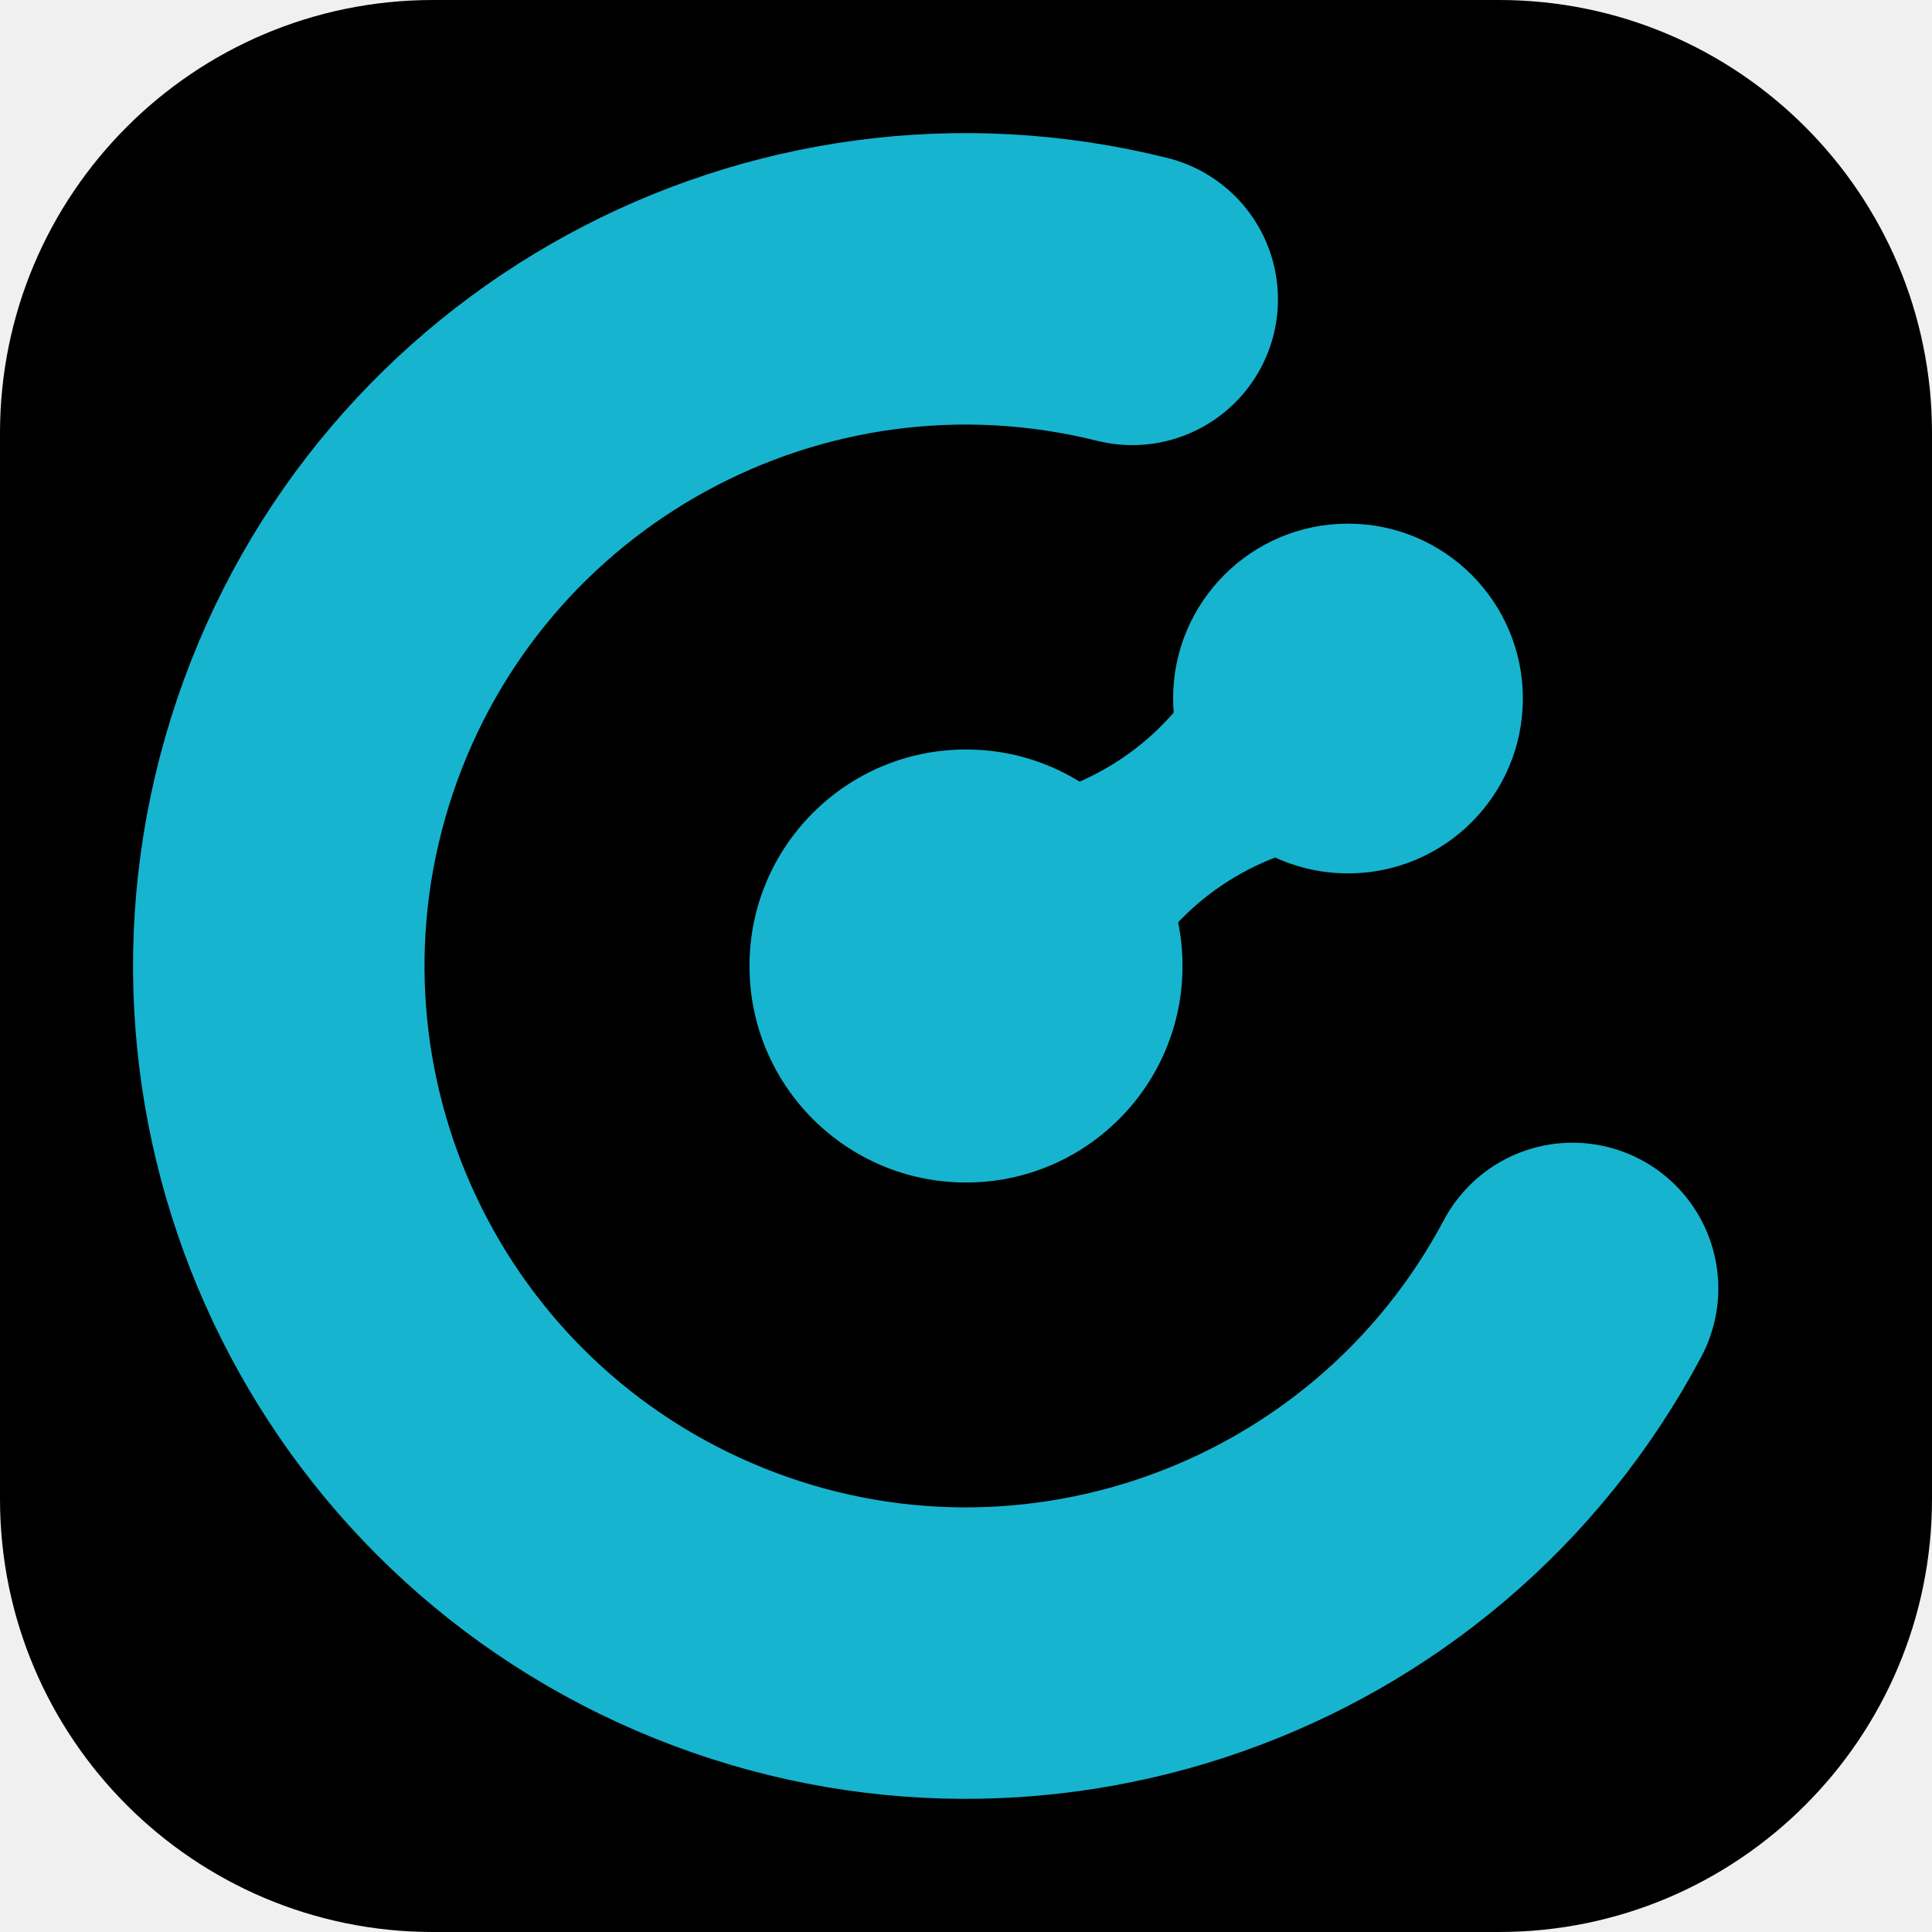
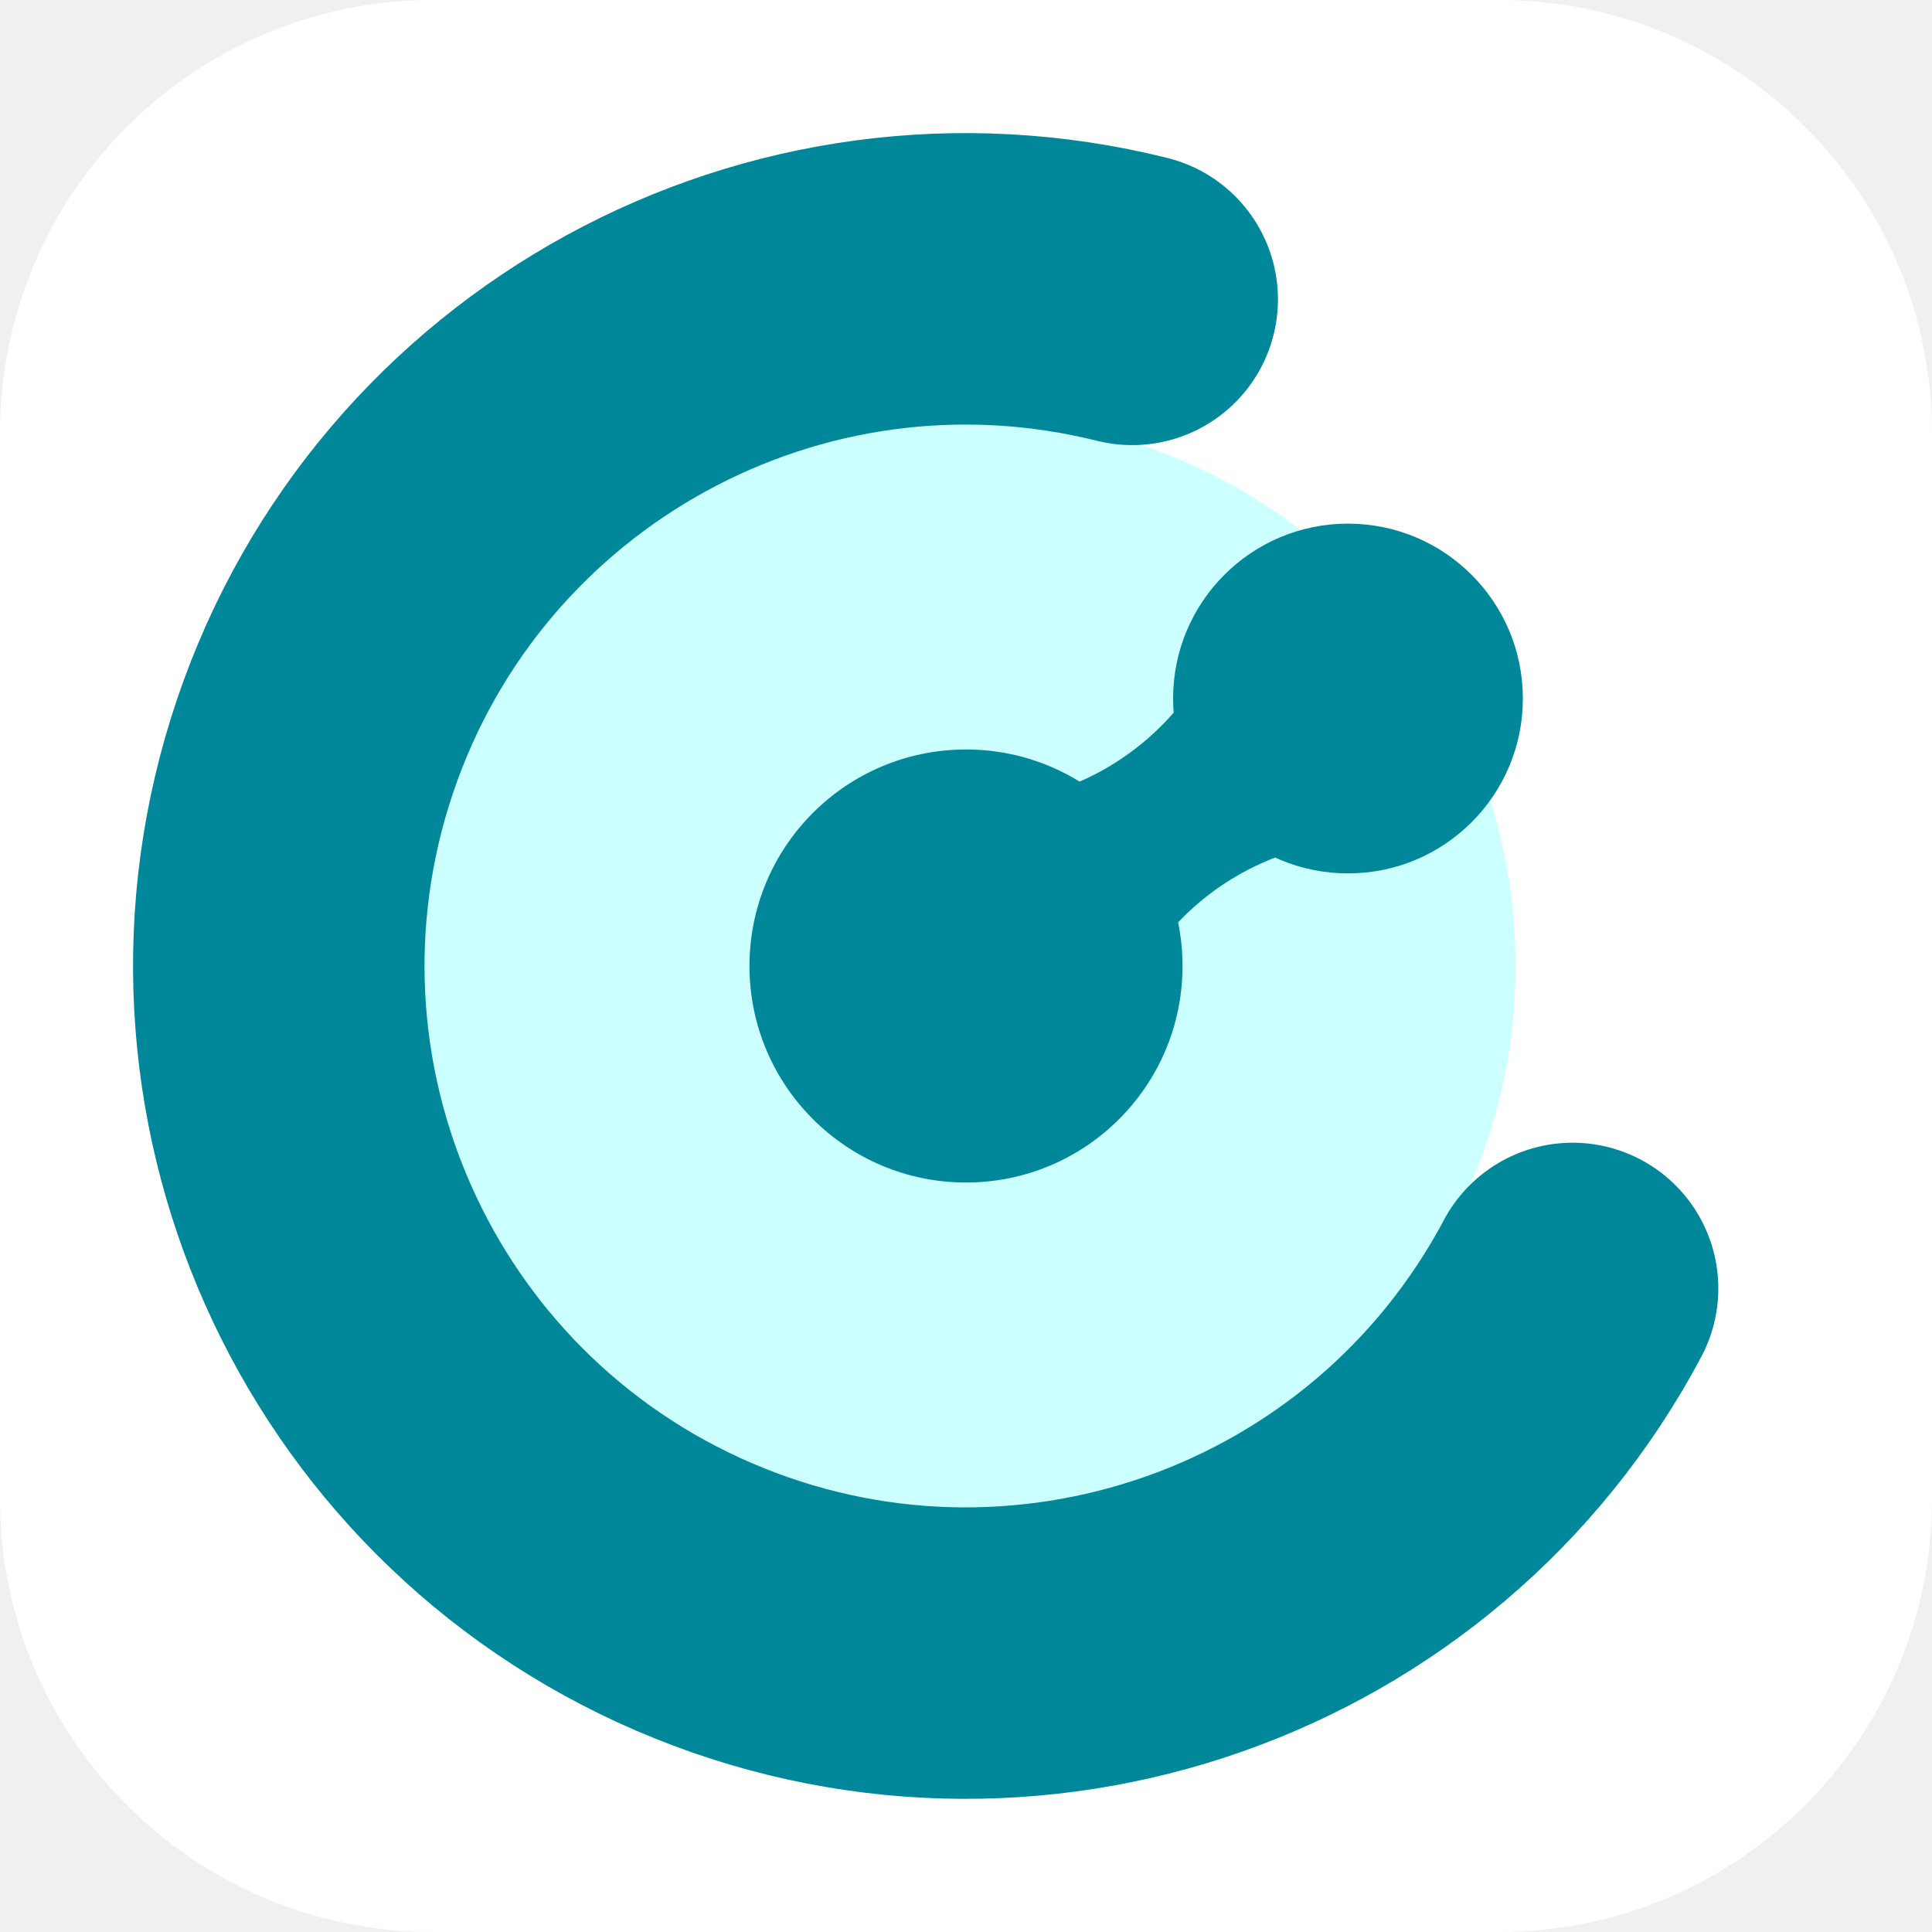
<svg xmlns="http://www.w3.org/2000/svg" viewBox="-116 -116 232 232" width="232" height="232">
-   <rect x="-116" y="-116" width="232" height="232" rx="52" fill="#000000" />
+   <rect x="-116" y="-116" width="232" height="232" rx="52" fill="#ffffff" />
  <g fill="none">
-     <path d="M 19.96 -80.05 A 82.5 82.5 0 1 0 72.84 38.72" stroke="#17b4cf" stroke-width="35" stroke-linecap="round" />
-     <path d="M 14.91 21.30          C 16.85 -5.22, 34.95 -18.42, 57.92 -14.92          L 33.82 -49.32          C 29.27 -26.53, 10.67 -14.06, -14.91 -21.30 Z" fill="#17b4cf" />
-     <circle cx="0" cy="0" r="26" fill="#17b4cf" />
-     <circle cx="45.87" cy="-32.12" r="21" fill="#17b4cf" />
+     <circle cx="0" cy="0" r="66" fill="#ccffff" />
+     <path d="M 19.96 -80.05 A 82.5 82.5 0 1 0 72.84 38.72" stroke="#00889a" stroke-width="35" stroke-linecap="round" />
+     <path d="M 14.91 21.30          C 16.85 -5.22, 34.95 -18.42, 57.92 -14.92          L 33.82 -49.32          C 29.27 -26.53, 10.67 -14.06, -14.91 -21.30 Z" fill="#00889a" />
+     <circle cx="0" cy="0" r="26" fill="#00889a" />
+     <circle cx="45.87" cy="-32.12" r="21" fill="#00889a" />
  </g>
</svg>
